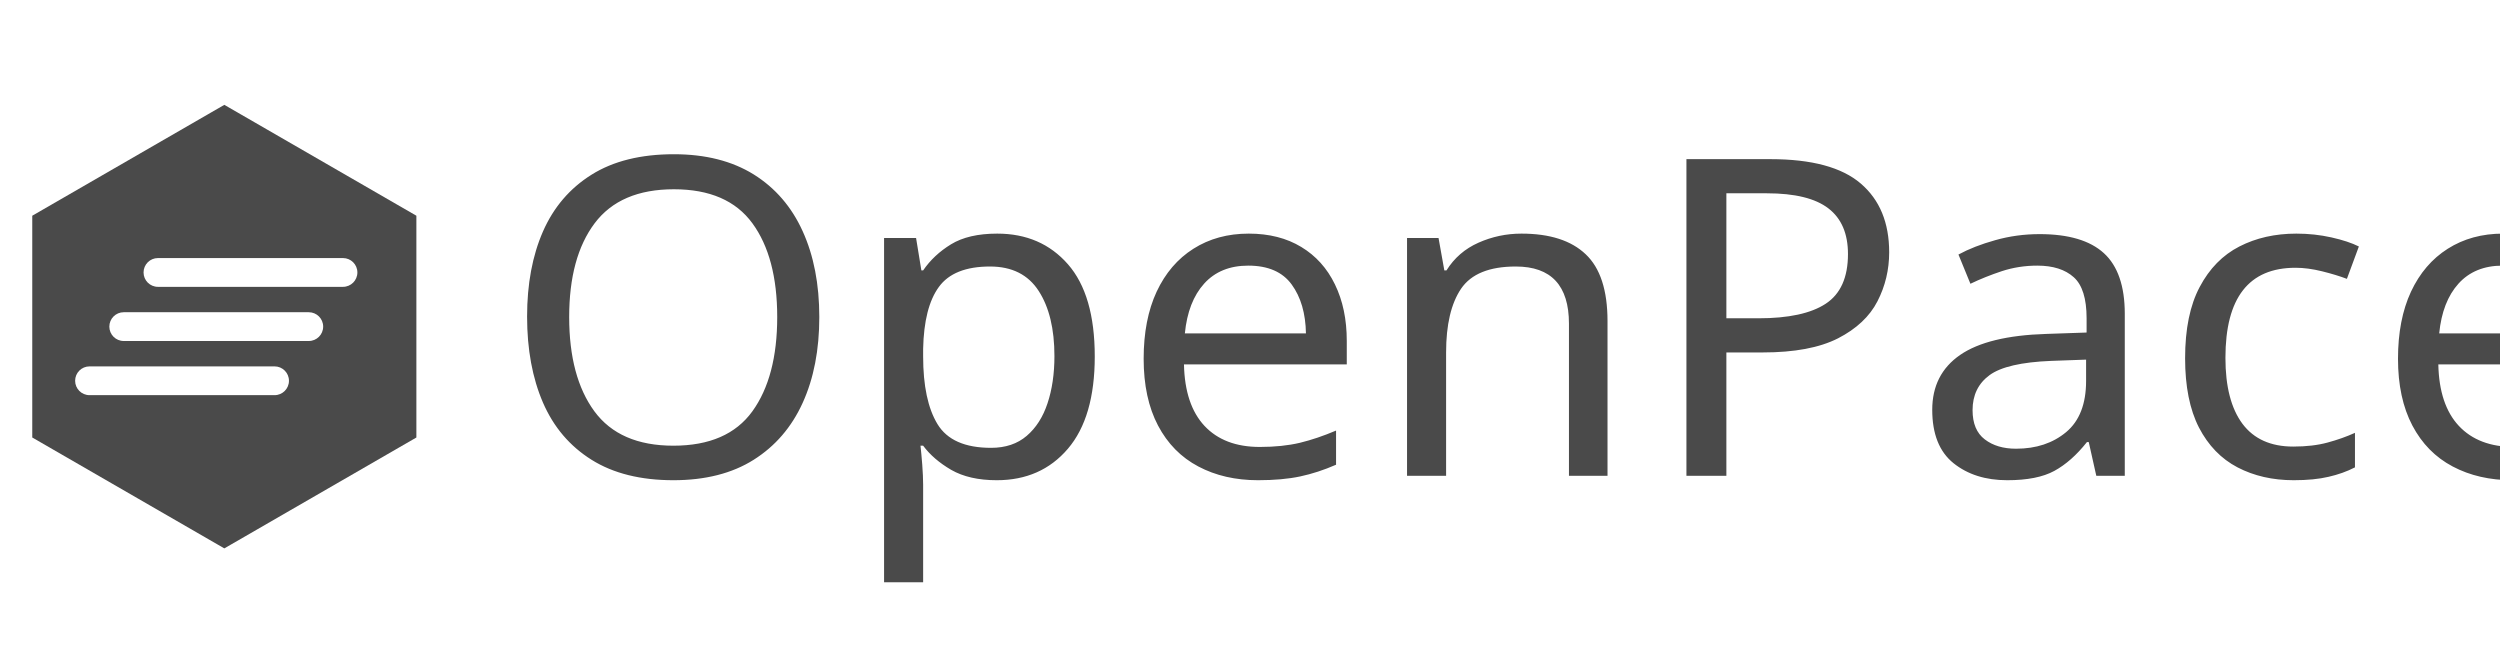
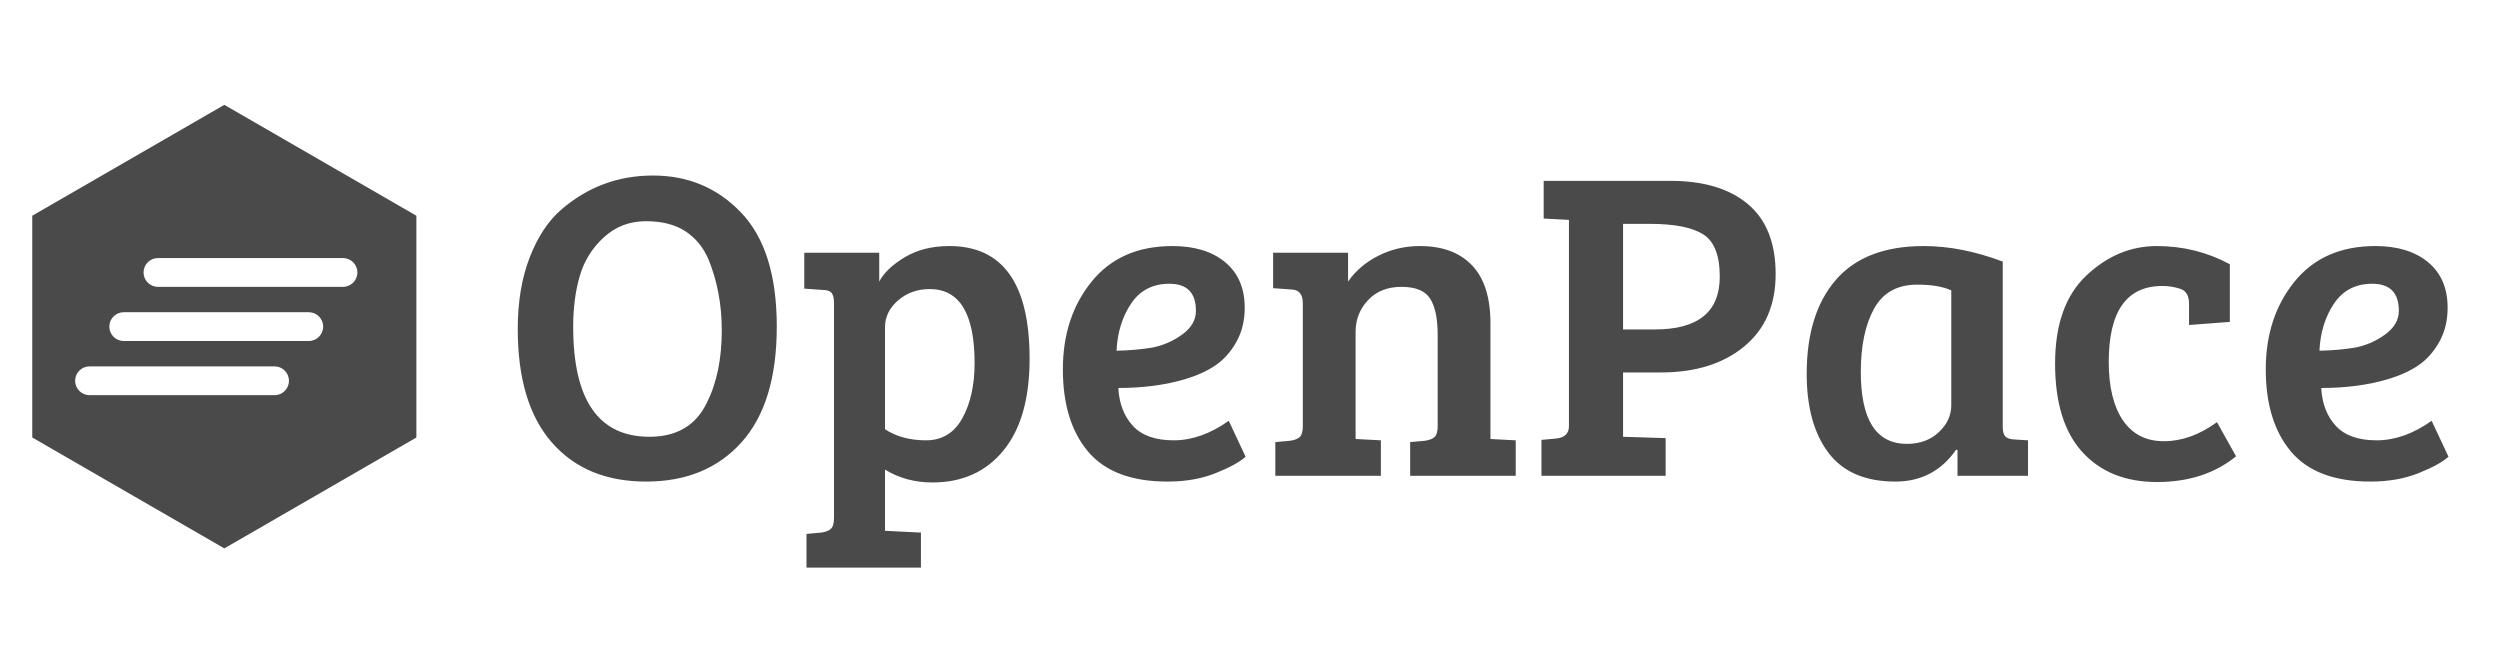
<svg xmlns="http://www.w3.org/2000/svg" width="310px" height="82px" viewBox="0 0 310 82" version="1.1">
  <g id="Logo" stroke="none" stroke-width="1" fill="none" fill-rule="evenodd">
-     <text id="OpenPace" font-family="BreeSerif-Regular, Bree Serif" font-size="55" font-weight="normal" fill="#4A4A4A">
-       <tspan x="62" y="59">OpenPace</tspan>
-     </text>
+     <path d="M80.975,21.765 C85.338,21.765 88.987,23.305 91.92,26.385 C94.853,29.465 96.32,34.167 96.32,40.492 C96.32,46.818 94.863,51.602 91.948,54.847 C89.032,58.093 85.091,59.715 80.123,59.715 C75.154,59.715 71.258,58.102 68.435,54.875 C65.612,51.648 64.2,46.955 64.2,40.795 C64.2,37.422 64.695,34.461 65.685,31.913 C66.675,29.364 67.977,27.393 69.59,26 C72.853,23.177 76.648,21.765 80.975,21.765 Z M71.075,40.52 C71.075,49.613 74.228,54.16 80.535,54.16 C83.908,54.16 86.273,52.767 87.63,49.98 C88.877,47.523 89.5,44.517 89.5,40.96 C89.5,37.77 88.95,34.837 87.85,32.16 C87.227,30.693 86.283,29.538 85.017,28.695 C83.752,27.852 82.112,27.43 80.095,27.43 C78.078,27.43 76.346,28.09 74.897,29.41 C73.449,30.73 72.45,32.325 71.9,34.195 C71.35,36.065 71.075,38.173 71.075,40.52 Z M103.415,64.225 L103.415,37.605 C103.415,36.982 103.314,36.551 103.112,36.312 C102.911,36.074 102.553,35.955 102.04,35.955 L99.73,35.79 L99.73,31.335 L109.025,31.335 L109.025,34.91 C109.612,33.81 110.675,32.802 112.215,31.885 C113.755,30.968 115.588,30.51 117.715,30.51 C124.352,30.51 127.67,35.167 127.67,44.48 C127.67,49.43 126.588,53.225 124.425,55.865 C122.262,58.505 119.328,59.825 115.625,59.825 C113.425,59.825 111.463,59.293 109.74,58.23 L109.74,65.82 L114.195,66.04 L114.195,70.385 L100.005,70.385 L100.005,66.205 L101.82,66.04 C102.37,65.967 102.773,65.811 103.03,65.573 C103.287,65.334 103.415,64.885 103.415,64.225 Z M120.85,45.03 C120.85,38.907 118.998,35.845 115.295,35.845 C113.755,35.845 112.444,36.312 111.362,37.248 C110.281,38.183 109.74,39.292 109.74,40.575 L109.74,53.225 C111.133,54.142 112.829,54.6 114.828,54.6 C116.826,54.6 118.329,53.683 119.338,51.85 C120.346,50.017 120.85,47.743 120.85,45.03 Z M145.38,30.51 C148.13,30.51 150.312,31.179 151.925,32.517 C153.538,33.856 154.345,35.735 154.345,38.155 C154.345,39.768 153.997,41.189 153.3,42.417 C152.603,43.646 151.742,44.608 150.715,45.305 C149.688,46.002 148.442,46.57 146.975,47.01 C144.518,47.743 141.75,48.11 138.67,48.11 C138.78,50.053 139.385,51.621 140.485,52.812 C141.585,54.004 143.272,54.6 145.545,54.6 C147.818,54.6 150.092,53.793 152.365,52.18 L154.455,56.635 C153.722,57.295 152.484,57.973 150.743,58.67 C149.001,59.367 147.012,59.715 144.775,59.715 C140.302,59.715 137.02,58.478 134.93,56.002 C132.84,53.527 131.795,50.127 131.795,45.8 C131.795,41.473 132.987,37.843 135.37,34.91 C137.753,31.977 141.09,30.51 145.38,30.51 Z M142.85,43.105 C144.207,42.848 145.453,42.308 146.59,41.483 C147.727,40.657 148.295,39.677 148.295,38.54 C148.295,36.303 147.195,35.185 144.995,35.185 C142.942,35.185 141.365,36.001 140.265,37.633 C139.165,39.264 138.56,41.217 138.45,43.49 C140.063,43.453 141.53,43.325 142.85,43.105 Z M157.865,35.735 L157.865,31.335 L167.16,31.335 L167.16,34.91 C168.113,33.553 169.378,32.481 170.955,31.692 C172.532,30.904 174.237,30.51 176.07,30.51 C178.857,30.51 181.011,31.307 182.532,32.903 C184.054,34.498 184.815,36.89 184.815,40.08 L184.815,54.435 L187.95,54.6 L187.95,59 L174.86,59 L174.86,54.82 L176.675,54.655 C177.225,54.582 177.628,54.426 177.885,54.188 C178.142,53.949 178.27,53.5 178.27,52.84 L178.27,41.51 C178.27,39.493 177.958,37.999 177.335,37.028 C176.712,36.056 175.529,35.57 173.787,35.57 C172.046,35.57 170.662,36.12 169.635,37.22 C168.608,38.32 168.095,39.622 168.095,41.125 L168.095,54.435 L171.23,54.6 L171.23,59 L158.14,59 L158.14,54.82 L159.955,54.655 C160.505,54.582 160.908,54.426 161.165,54.188 C161.422,53.949 161.55,53.5 161.55,52.84 L161.55,37.605 C161.55,36.505 161.092,35.937 160.175,35.9 L157.865,35.735 Z M191.14,59 L191.14,54.545 L192.955,54.38 C194.018,54.27 194.55,53.757 194.55,52.84 L194.55,27.265 L191.415,27.1 L191.415,22.425 L207.145,22.425 C211.252,22.425 214.451,23.387 216.743,25.312 C219.034,27.238 220.18,30.125 220.18,33.975 C220.18,37.825 218.878,40.822 216.275,42.968 C213.672,45.113 210.225,46.185 205.935,46.185 L201.26,46.185 L201.26,54.16 L206.54,54.325 L206.54,59 L191.14,59 Z M201.26,40.85 L205.22,40.85 C210.573,40.85 213.25,38.668 213.25,34.305 C213.25,31.665 212.563,29.914 211.188,29.052 C209.812,28.191 207.622,27.76 204.615,27.76 L201.26,27.76 L201.26,40.85 Z M248.34,32.435 L248.34,52.895 C248.34,53.482 248.441,53.885 248.643,54.105 C248.844,54.325 249.202,54.453 249.715,54.49 L251.475,54.6 L251.475,59 L242.73,59 L242.73,55.81 L242.565,55.755 C240.732,58.395 238.22,59.715 235.03,59.715 C231.29,59.715 228.522,58.523 226.725,56.14 C224.928,53.757 224.03,50.493 224.03,46.35 C224.03,41.363 225.24,37.477 227.66,34.69 C230.08,31.903 233.71,30.51 238.55,30.51 C241.667,30.51 244.93,31.152 248.34,32.435 Z M241.96,50.255 L241.96,36.01 C240.933,35.533 239.522,35.295 237.725,35.295 C235.268,35.295 233.49,36.285 232.39,38.265 C231.29,40.245 230.74,42.867 230.74,46.13 C230.74,52.07 232.647,55.04 236.46,55.04 C238.073,55.04 239.393,54.554 240.42,53.583 C241.447,52.611 241.96,51.502 241.96,50.255 Z M261.485,44.865 C261.485,47.982 262.072,50.402 263.245,52.125 C264.418,53.848 266.114,54.71 268.332,54.71 C270.551,54.71 272.742,53.922 274.905,52.345 L277.27,56.58 C274.667,58.707 271.403,59.77 267.48,59.77 C263.557,59.77 260.468,58.533 258.212,56.057 C255.957,53.582 254.83,49.925 254.83,45.085 C254.83,40.245 256.122,36.606 258.707,34.167 C261.293,31.729 264.207,30.51 267.452,30.51 C270.698,30.51 273.713,31.262 276.5,32.765 L276.5,39.915 L271.44,40.3 L271.44,37.66 C271.44,36.67 271.083,36.056 270.368,35.818 C269.652,35.579 268.91,35.46 268.14,35.46 C263.703,35.46 261.485,38.595 261.485,44.865 Z M294.54,30.51 C297.29,30.51 299.472,31.179 301.085,32.517 C302.698,33.856 303.505,35.735 303.505,38.155 C303.505,39.768 303.157,41.189 302.46,42.417 C301.763,43.646 300.902,44.608 299.875,45.305 C298.848,46.002 297.602,46.57 296.135,47.01 C293.678,47.743 290.91,48.11 287.83,48.11 C287.94,50.053 288.545,51.621 289.645,52.812 C290.745,54.004 292.432,54.6 294.705,54.6 C296.978,54.6 299.252,53.793 301.525,52.18 L303.615,56.635 C302.882,57.295 301.644,57.973 299.902,58.67 C298.161,59.367 296.172,59.715 293.935,59.715 C289.462,59.715 286.18,58.478 284.09,56.002 C282,53.527 280.955,50.127 280.955,45.8 C280.955,41.473 282.147,37.843 284.53,34.91 C286.913,31.977 290.25,30.51 294.54,30.51 Z M292.01,43.105 C293.367,42.848 294.613,42.308 295.75,41.483 C296.887,40.657 297.455,39.677 297.455,38.54 C297.455,36.303 296.355,35.185 294.155,35.185 C292.102,35.185 290.525,36.001 289.425,37.633 C288.325,39.264 287.72,41.217 287.61,43.49 C289.223,43.453 290.69,43.325 292.01,43.105 Z" id="OpenPace" fill="#4A4A4A" />
    <path d="M27.816,13 L51.631,26.75 L51.631,54.25 L27.816,68 L4,54.25 L4,26.75 L27.816,13 Z M11.1,45.432 C10.114,45.432 9.316,46.231 9.316,47.216 C9.316,48.201 10.114,49 11.1,49 L34.047,49 C35.032,49 35.831,48.201 35.831,47.216 C35.831,46.231 35.032,45.432 34.047,45.432 L11.1,45.432 Z M15.342,38.716 C14.357,38.716 13.558,39.515 13.558,40.5 C13.558,41.485 14.357,42.284 15.342,42.284 L38.289,42.284 C39.275,42.284 40.073,41.485 40.073,40.5 C40.073,39.515 39.275,38.716 38.289,38.716 L15.342,38.716 Z M19.584,32 C18.599,32 17.801,32.799 17.801,33.784 C17.801,34.769 18.599,35.568 19.584,35.568 L42.532,35.568 C43.517,35.568 44.316,34.769 44.316,33.784 C44.316,32.799 43.517,32 42.532,32 L19.584,32 Z" id="Combined-Shape" fill="#4A4A4A" fill-rule="nonzero" />
  </g>
</svg>
